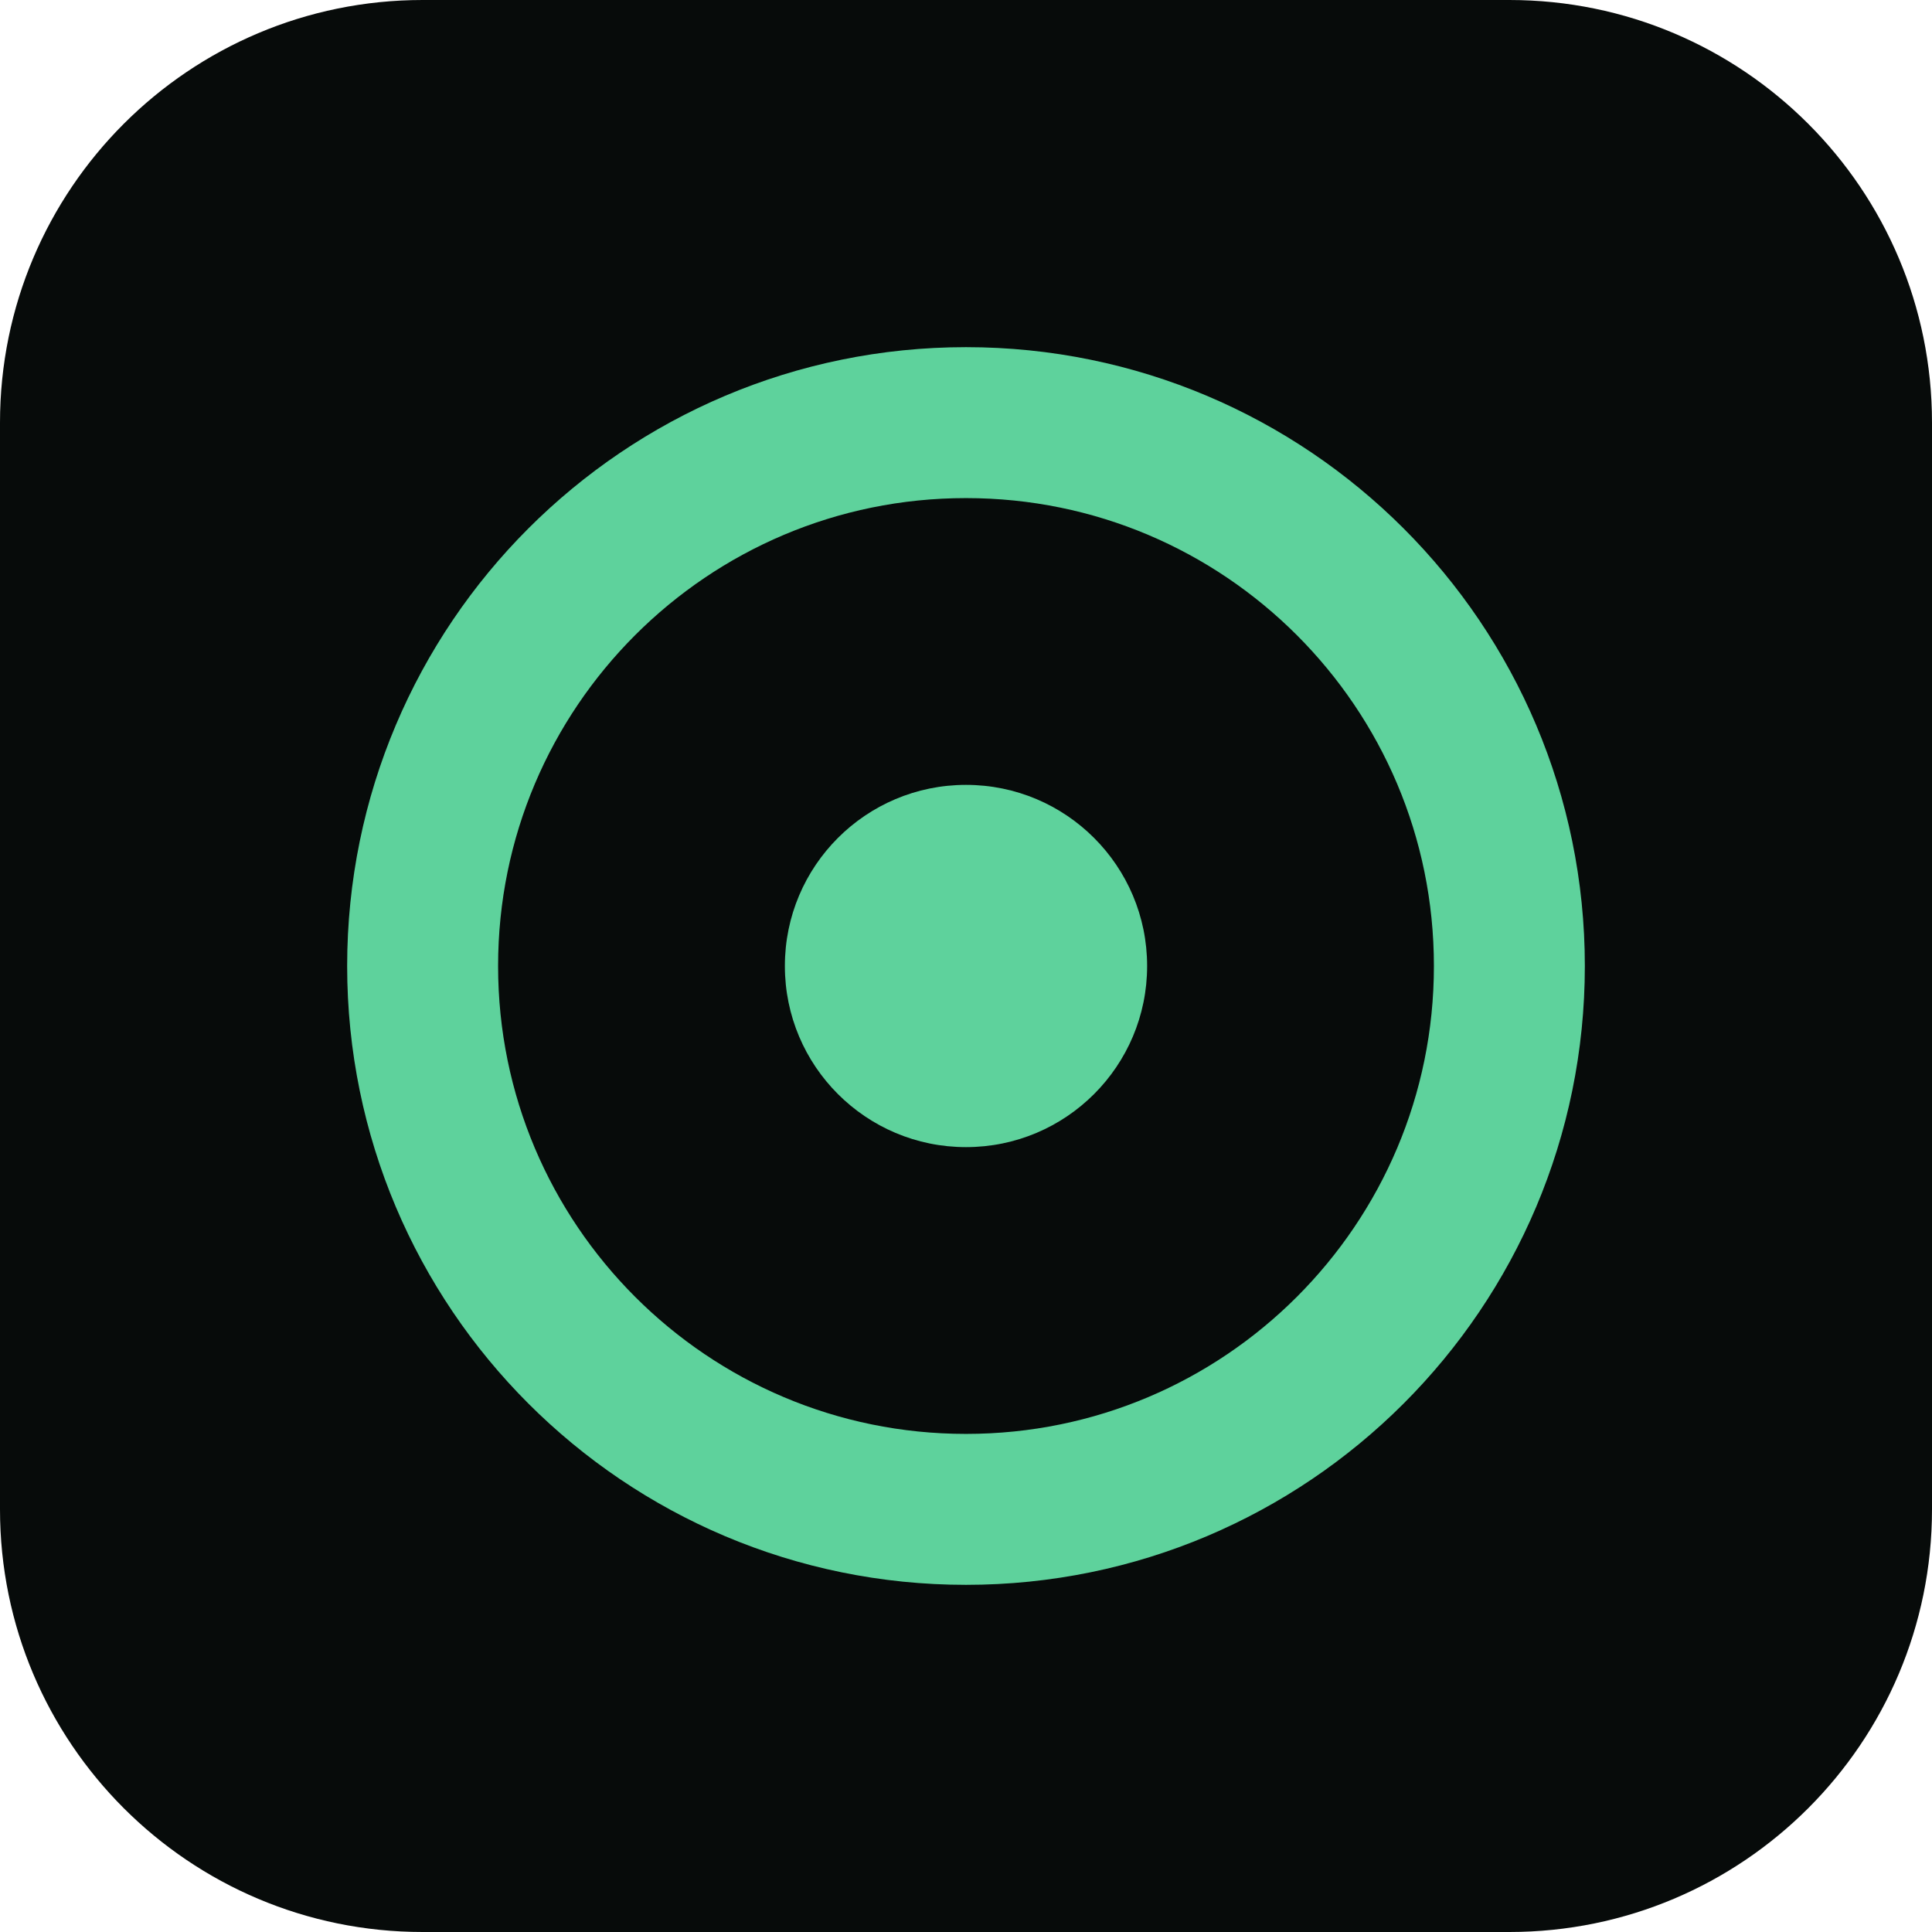
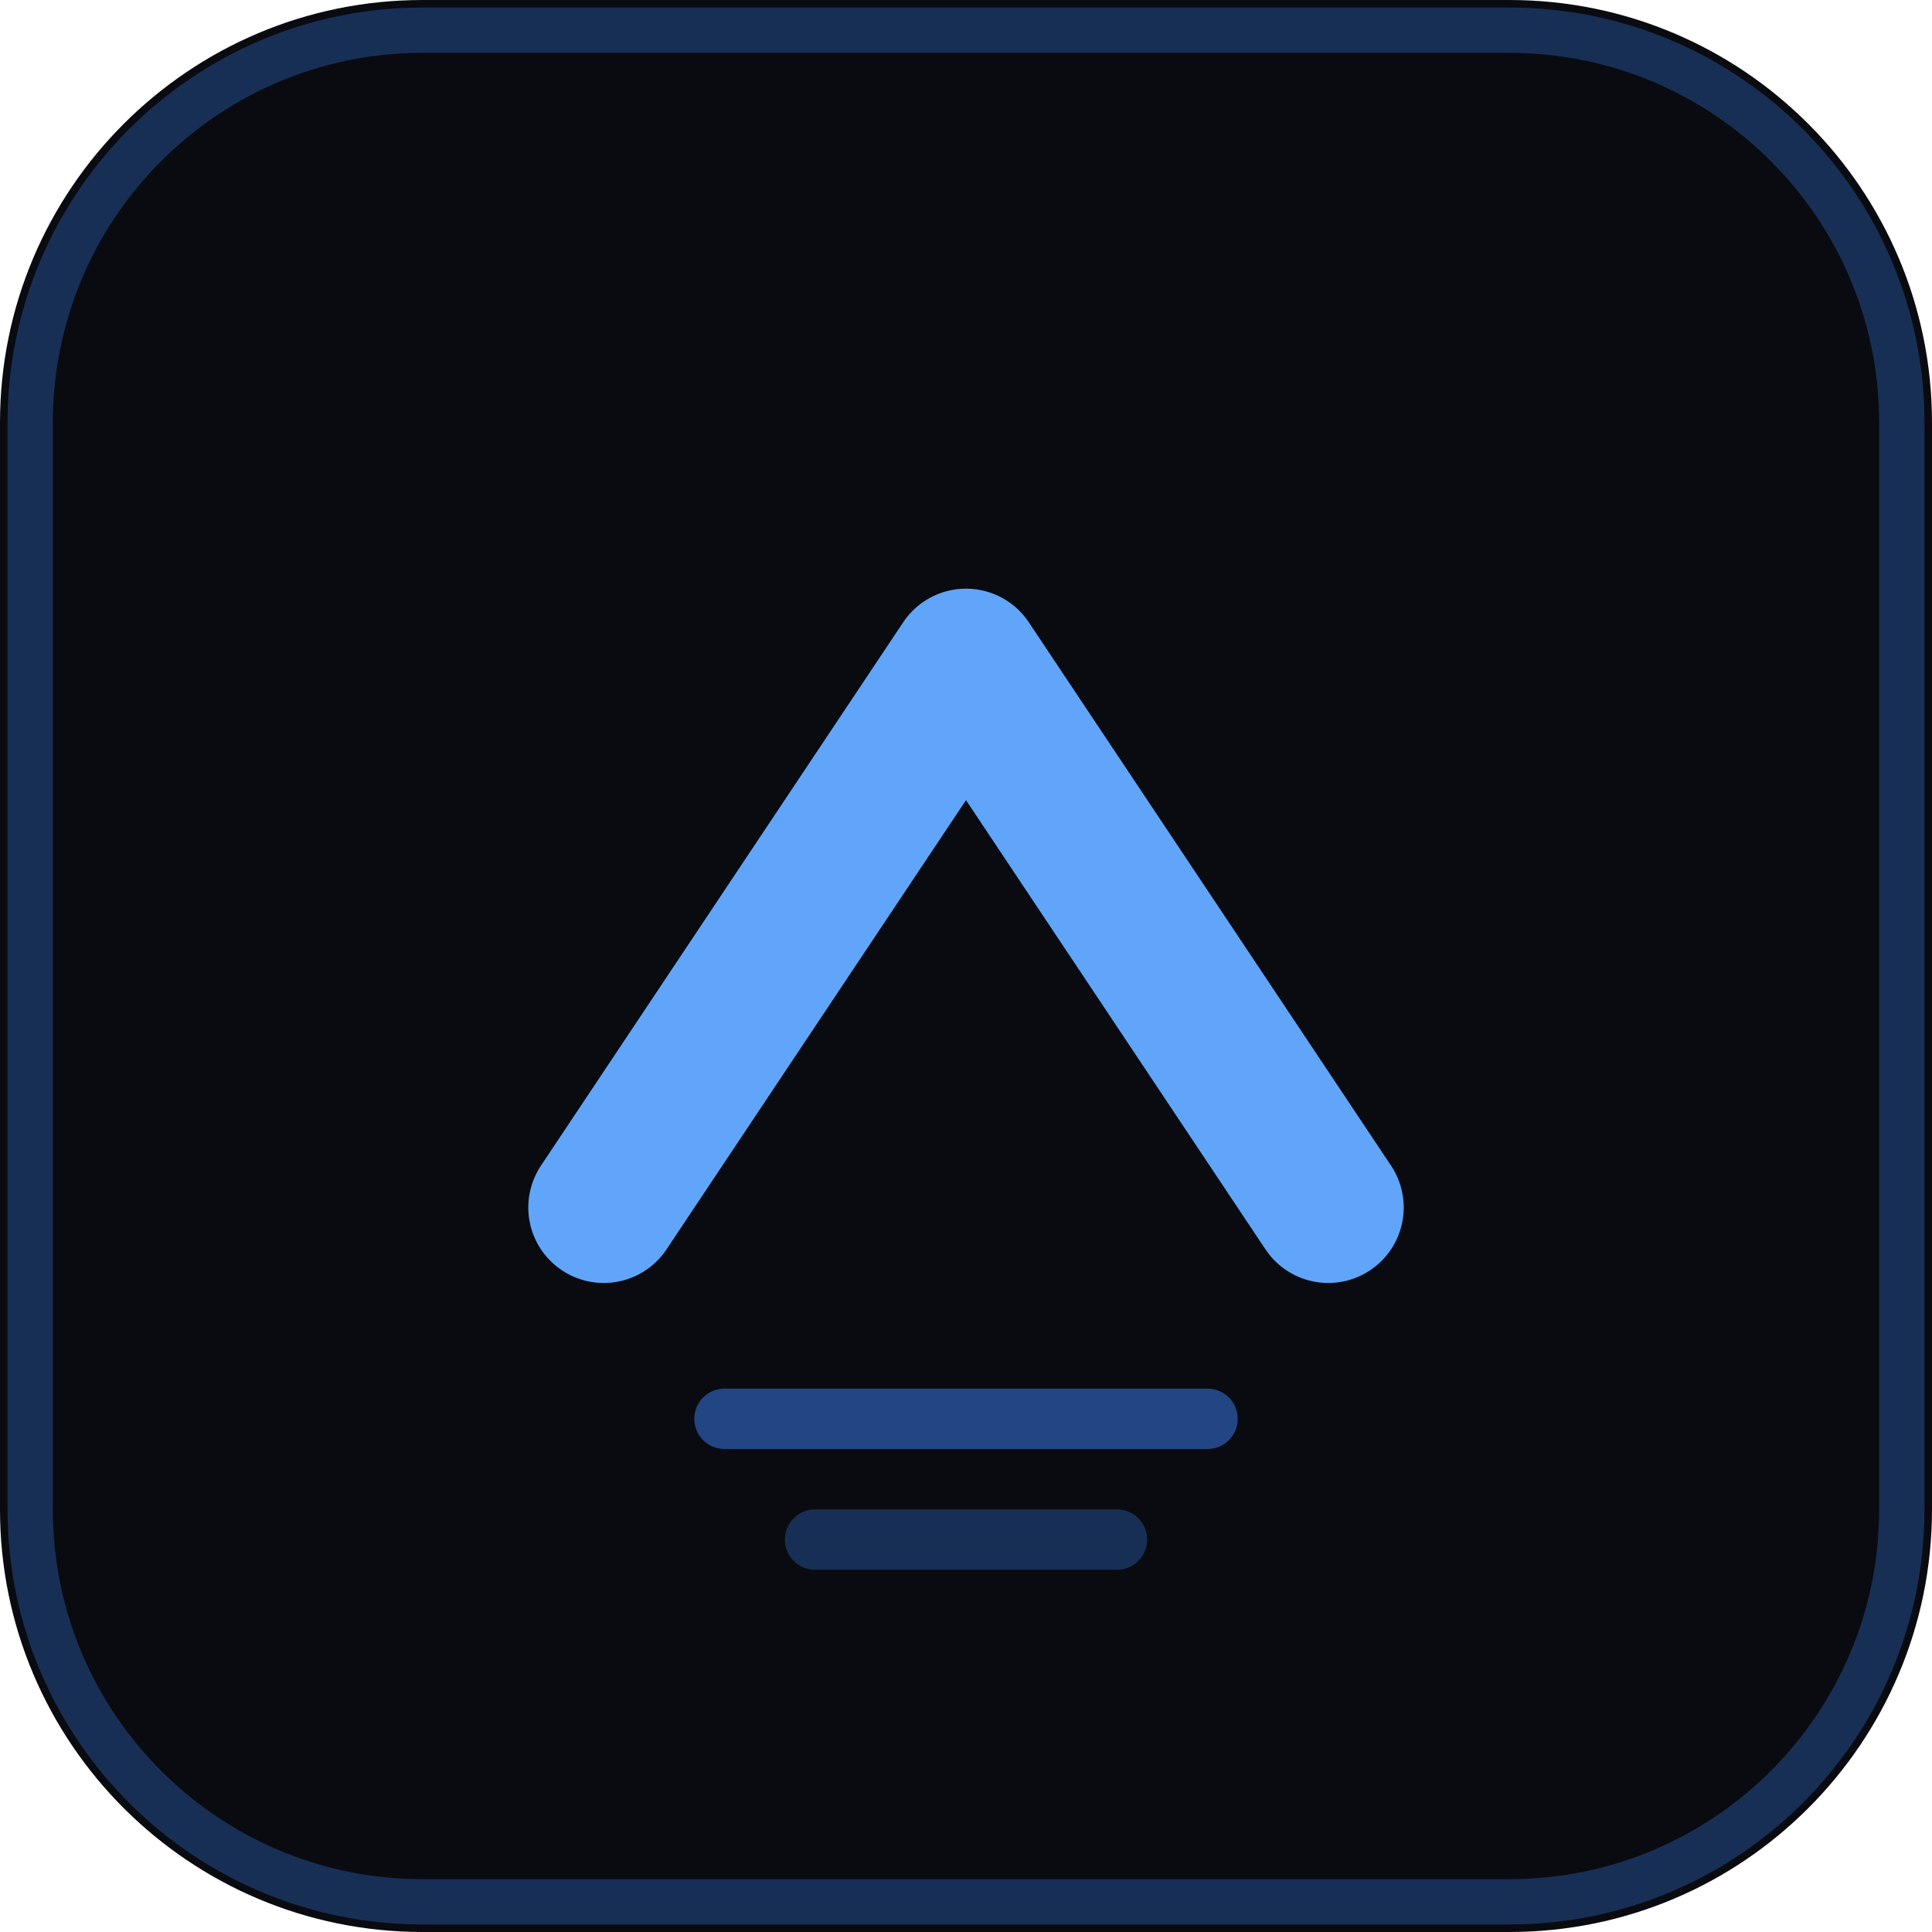
<svg xmlns="http://www.w3.org/2000/svg" viewBox="0 0 64 64">
-   <rect width="64" height="64" rx="14" fill="#070b0a" />
-   <circle cx="32" cy="32" r="18" fill="none" stroke="#5ed29c" stroke-width="5" />
-   <circle cx="32" cy="32" r="6" fill="#5ed29c" />
+   <rect width="64" height="64" rx="14" fill="#0a0b10" />
+   <rect x="1" y="1" width="62" height="62" rx="13" fill="none" stroke="#3B82F6" stroke-width="1.5" stroke-opacity="0.3" />
+   <polyline points="20,40 32,22 44,40" fill="none" stroke="#60A5FA" stroke-width="5" stroke-linecap="round" stroke-linejoin="round" />
+   <line x1="24" y1="47" x2="40" y2="47" stroke="#3B82F6" stroke-width="2" stroke-linecap="round" stroke-opacity="0.5" />
+   <line x1="27" y1="51" x2="37" y2="51" stroke="#3B82F6" stroke-width="2" stroke-linecap="round" stroke-opacity="0.3" />
</svg>
